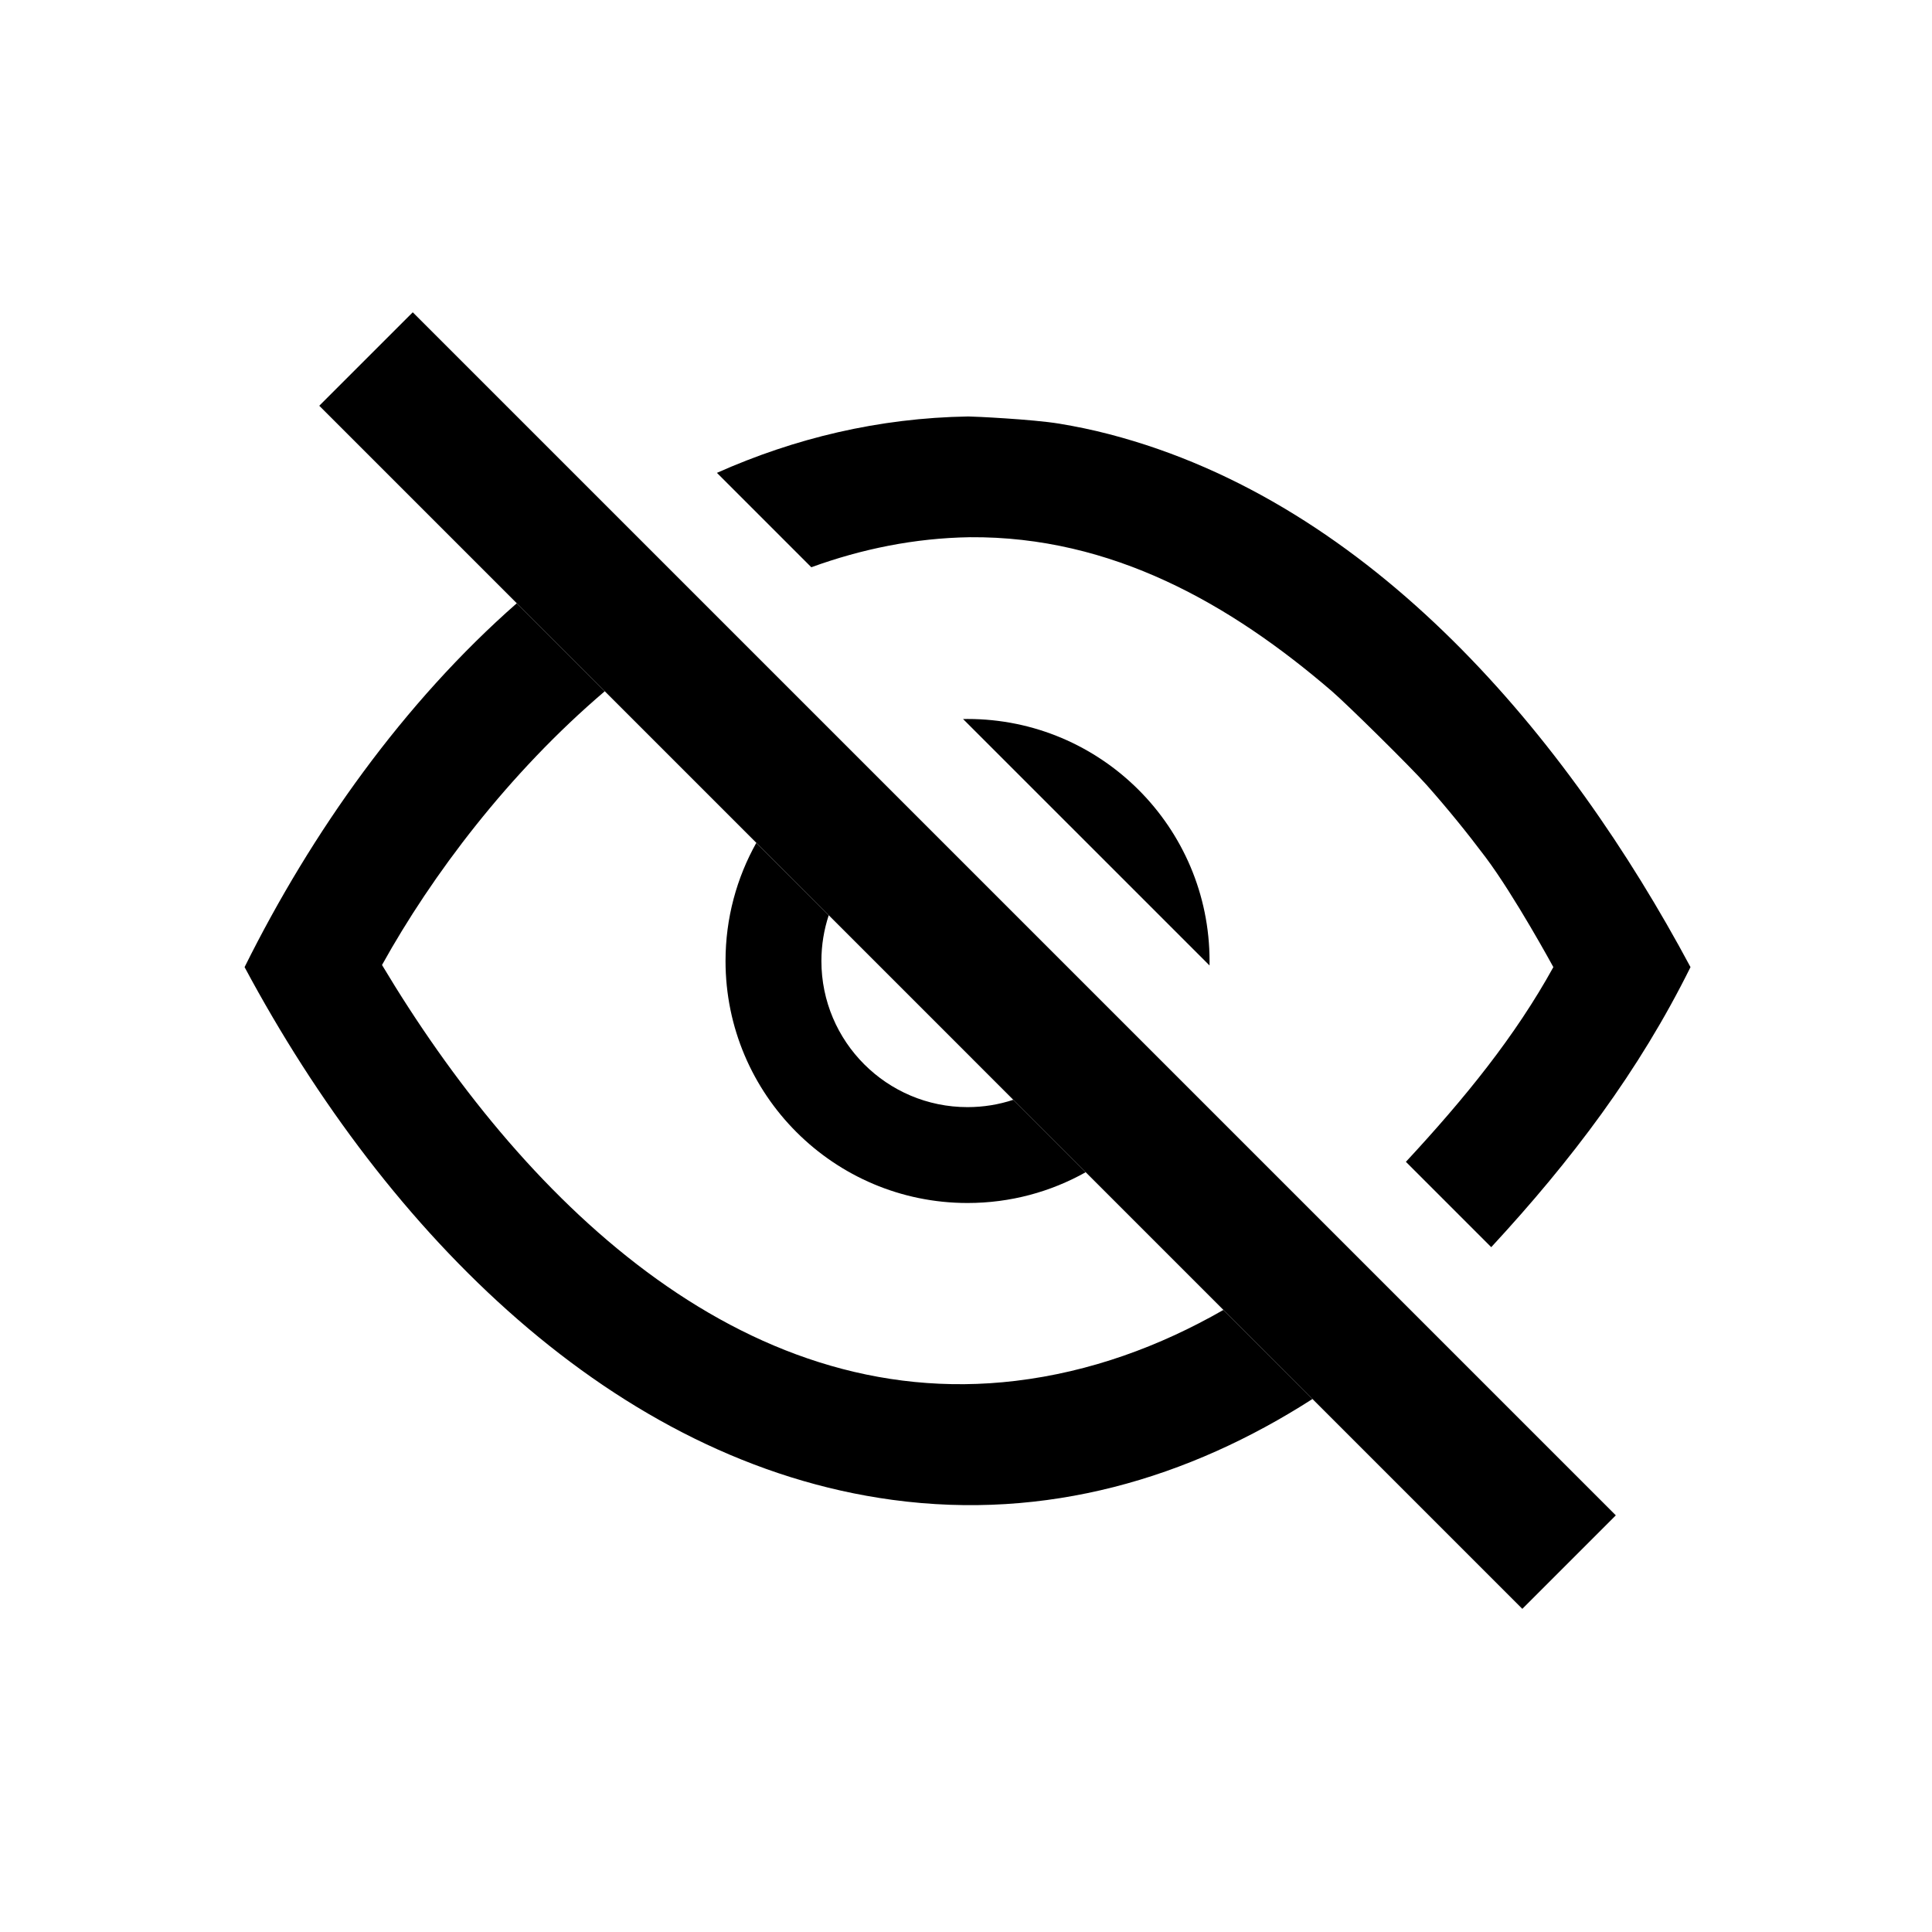
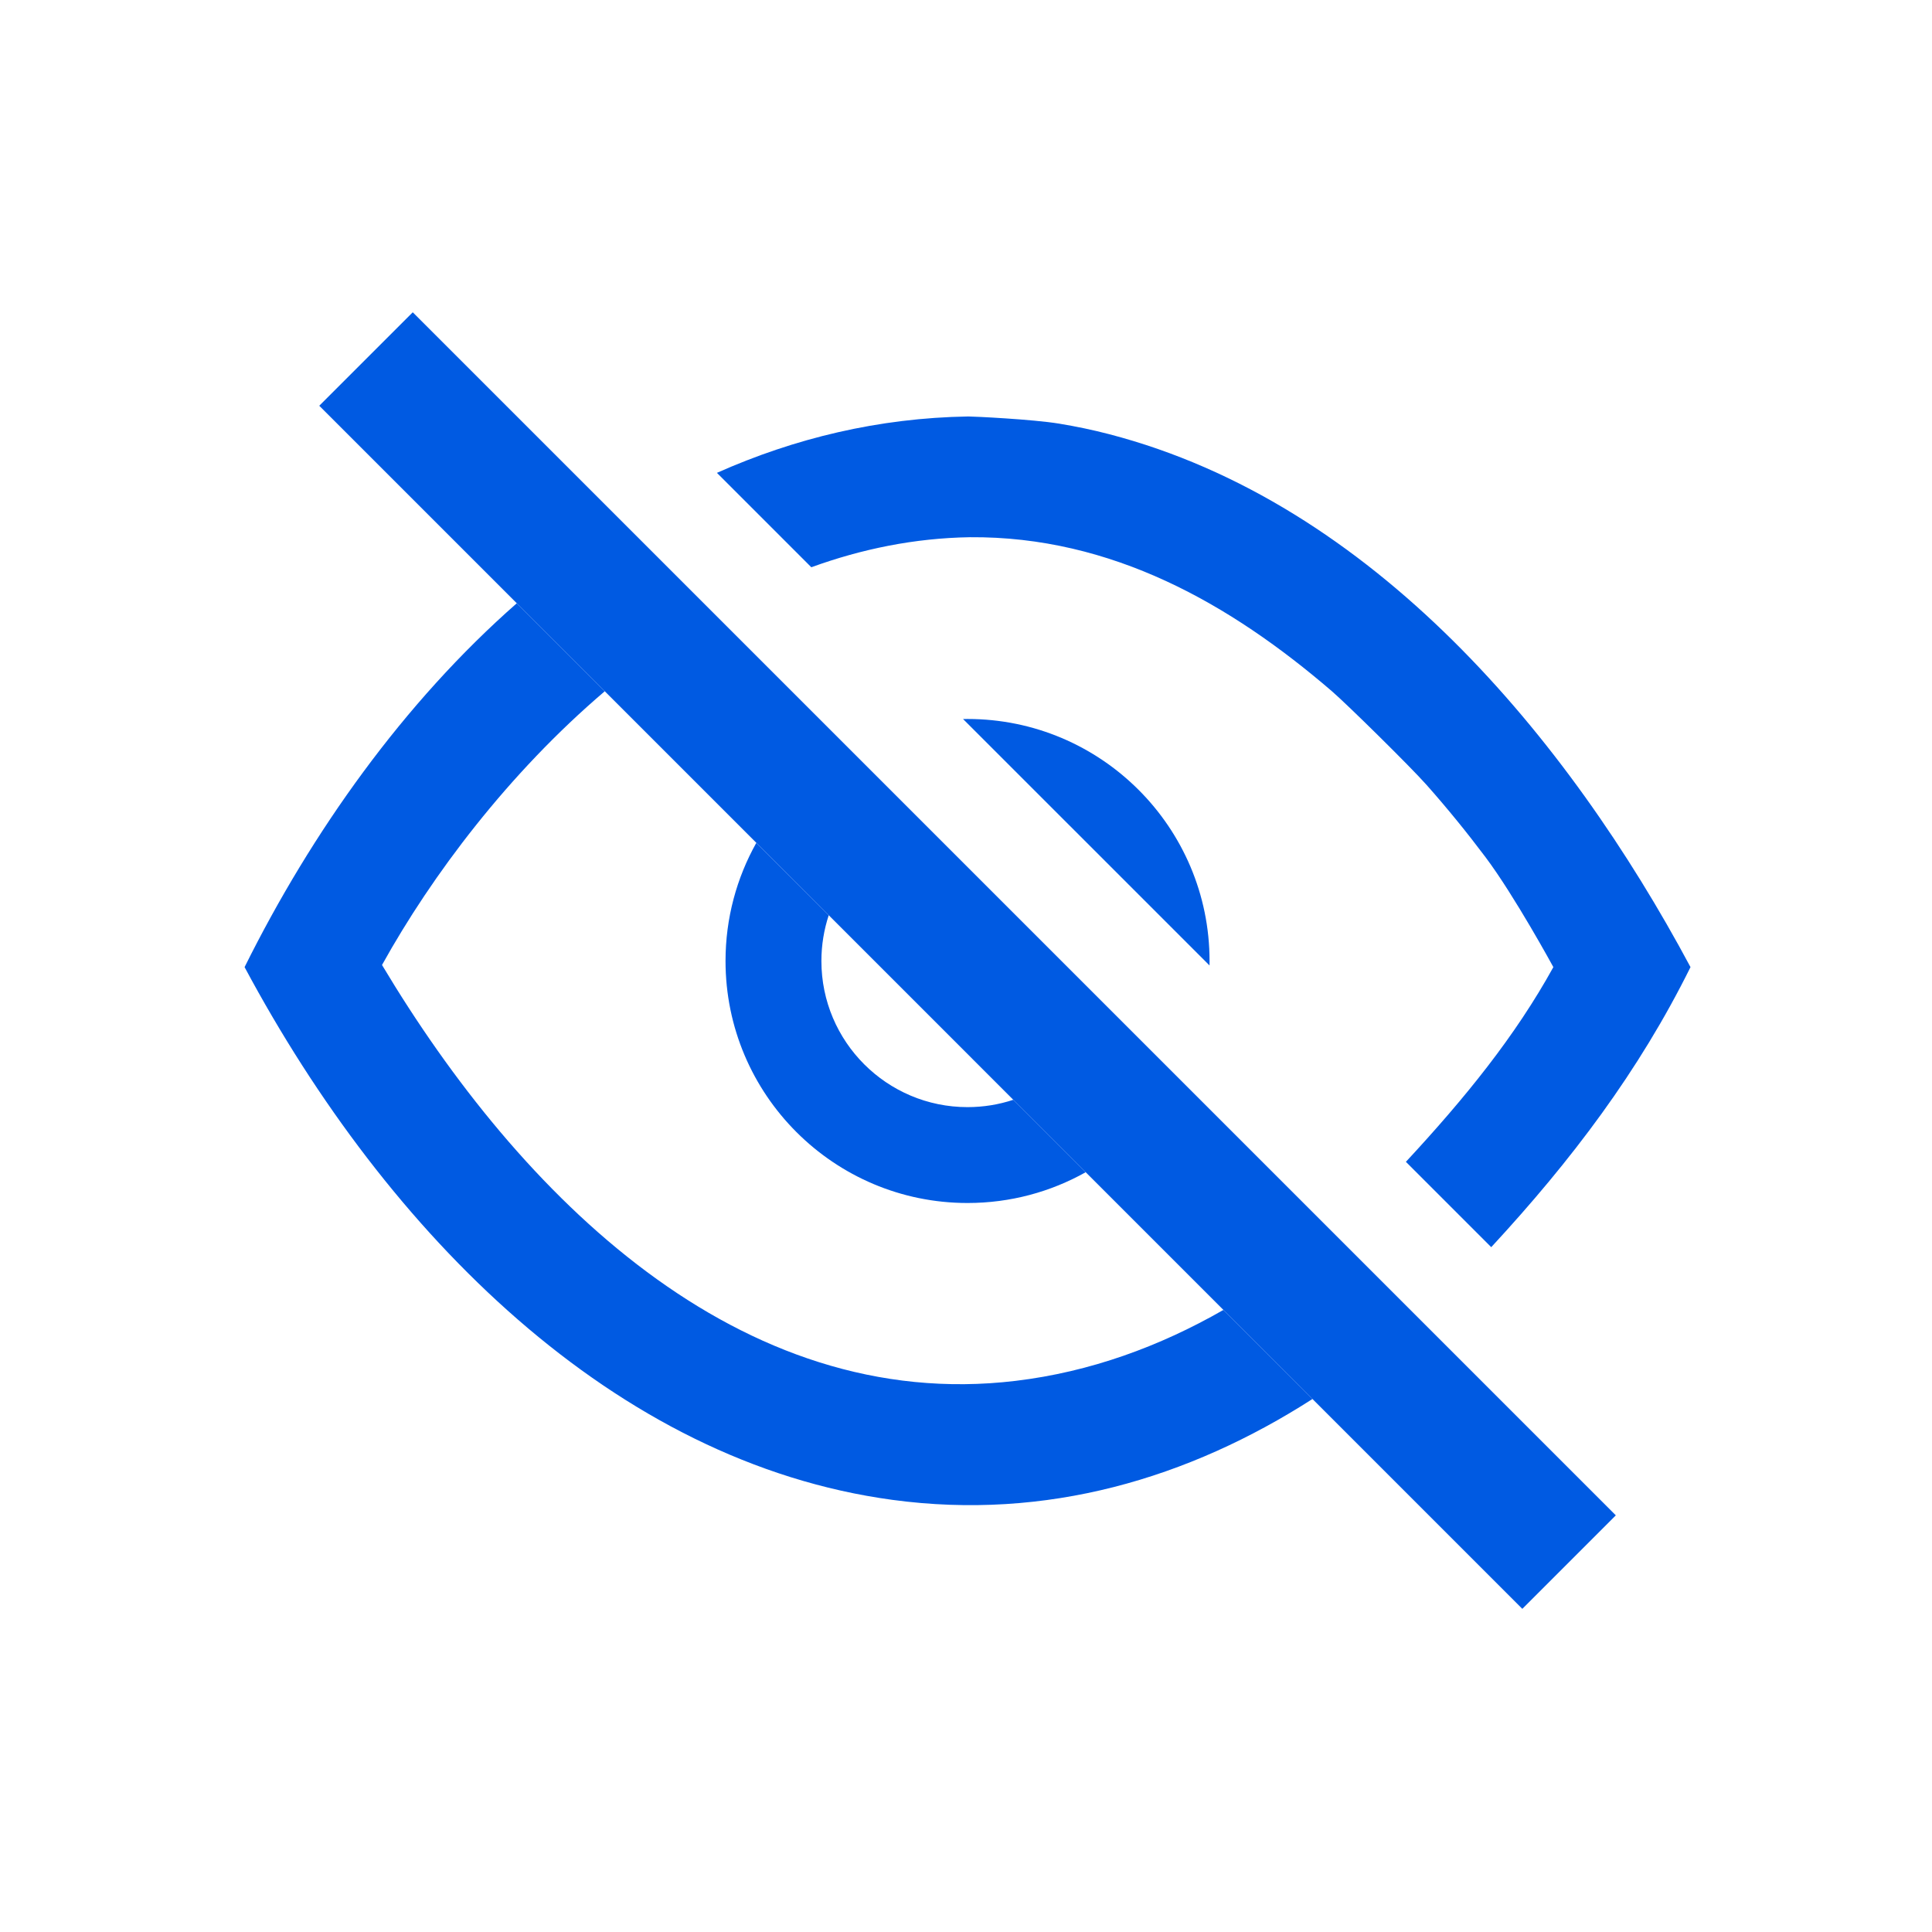
- <svg xmlns="http://www.w3.org/2000/svg" fill="#000000" width="800px" height="800px" viewBox="0 0 64 64" version="1.1" xml:space="preserve" style="fill-rule:evenodd;clip-rule:evenodd;stroke-linejoin:round;stroke-miterlimit:2;">
+ <svg xmlns="http://www.w3.org/2000/svg" fill="#005AE2" width="800px" height="800px" viewBox="0 0 64 64" version="1.1" xml:space="preserve" style="fill-rule:evenodd;clip-rule:evenodd;stroke-linejoin:round;stroke-miterlimit:2;">
  <rect id="Icons" x="-960" y="-256" width="1280" height="800" style="fill:none;" />
  <g id="Icons1">
    <g id="Strike">

</g>
    <g id="H1">

</g>
    <g id="H2">

</g>
    <g id="H3">

</g>
    <g id="list-ul">

</g>
    <g id="hamburger-1">

</g>
    <g id="hamburger-2">

</g>
    <g id="list-ol">

</g>
    <g id="list-task">

</g>
    <g id="trash">

</g>
    <g id="vertical-menu">

</g>
    <g id="horizontal-menu">

</g>
    <g id="sidebar-2">

</g>
    <g id="Pen">

</g>
    <g id="Pen1">

</g>
    <g id="clock">

</g>
    <g id="external-link">

</g>
    <g id="hr">

</g>
    <g id="info">

</g>
    <g id="warning">

</g>
    <g id="plus-circle">

</g>
    <g id="minus-circle">

</g>
    <g id="vue">

</g>
    <g id="cog">

</g>
    <g id="logo">

</g>
    <g id="radio-check">

</g>
    <g id="eye-slash">
      <path d="M13.673,10.345l-3.097,3.096l39.853,39.854l3.097,-3.097l-39.853,-39.853Z" />
      <path d="M17.119,19.984l2.915,2.915c-3.191,2.717 -5.732,6.099 -7.374,9.058l-0.005,0.01c4.573,7.646 11.829,14.872 20.987,13.776c2.472,-0.296 4.778,-1.141 6.885,-2.35l2.951,2.95c-4.107,2.636 -8.815,4.032 -13.916,3.342c-9.198,-1.244 -16.719,-8.788 -21.46,-17.648c2.226,-4.479 5.271,-8.764 9.017,-12.053Zm6.63,-4.32c2.572,-1.146 5.355,-1.82 8.327,-1.868c0.165,-0.001 2.124,0.092 3.012,0.238c0.557,0.092 1.112,0.207 1.659,0.35c8.725,2.273 15.189,10.054 19.253,17.653c-1.705,3.443 -3.938,6.398 -6.601,9.277l-2.827,-2.827c1.967,-2.12 3.622,-4.161 4.885,-6.45c0,0 -1.285,-2.361 -2.248,-3.643c-0.619,-0.824 -1.27,-1.624 -1.954,-2.395c-0.54,-0.608 -2.637,-2.673 -3.136,-3.103c-3.348,-2.879 -7.279,-5.138 -11.994,-5.1c-1.826,0.029 -3.582,0.389 -5.249,0.995l-3.127,-3.127Z" style="fill-rule:nonzero;" />
      <path d="M25.054,27.92l2.399,2.398c-0.157,0.477 -0.243,0.987 -0.243,1.516c0,2.672 2.169,4.841 4.841,4.841c0.529,0 1.039,-0.085 1.516,-0.243l2.399,2.399c-1.158,0.65 -2.494,1.02 -3.915,1.02c-4.425,0 -8.017,-3.592 -8.017,-8.017c0,-1.421 0.371,-2.756 1.02,-3.914Zm6.849,-4.101c0.049,-0.001 0.099,-0.002 0.148,-0.002c4.425,0 8.017,3.593 8.017,8.017c0,0.05 0,0.099 -0.001,0.148l-8.164,-8.163Z" />
    </g>
    <g id="eye">

</g>
    <g id="toggle-off">

</g>
    <g id="shredder">

</g>
    <g id="spinner--loading--dots-">

</g>
    <g id="react">

</g>
    <g id="check-selected">

</g>
    <g id="turn-off">

</g>
    <g id="code-block">

</g>
    <g id="user">

</g>
    <g id="coffee-bean">

</g>
    <g id="coffee-beans">
      <g id="coffee-bean1">

</g>
    </g>
    <g id="coffee-bean-filled">

</g>
    <g id="coffee-beans-filled">
      <g id="coffee-bean2">

</g>
    </g>
    <g id="clipboard">

</g>
    <g id="clipboard-paste">

</g>
    <g id="clipboard-copy">

</g>
    <g id="Layer1">

</g>
  </g>
</svg>
